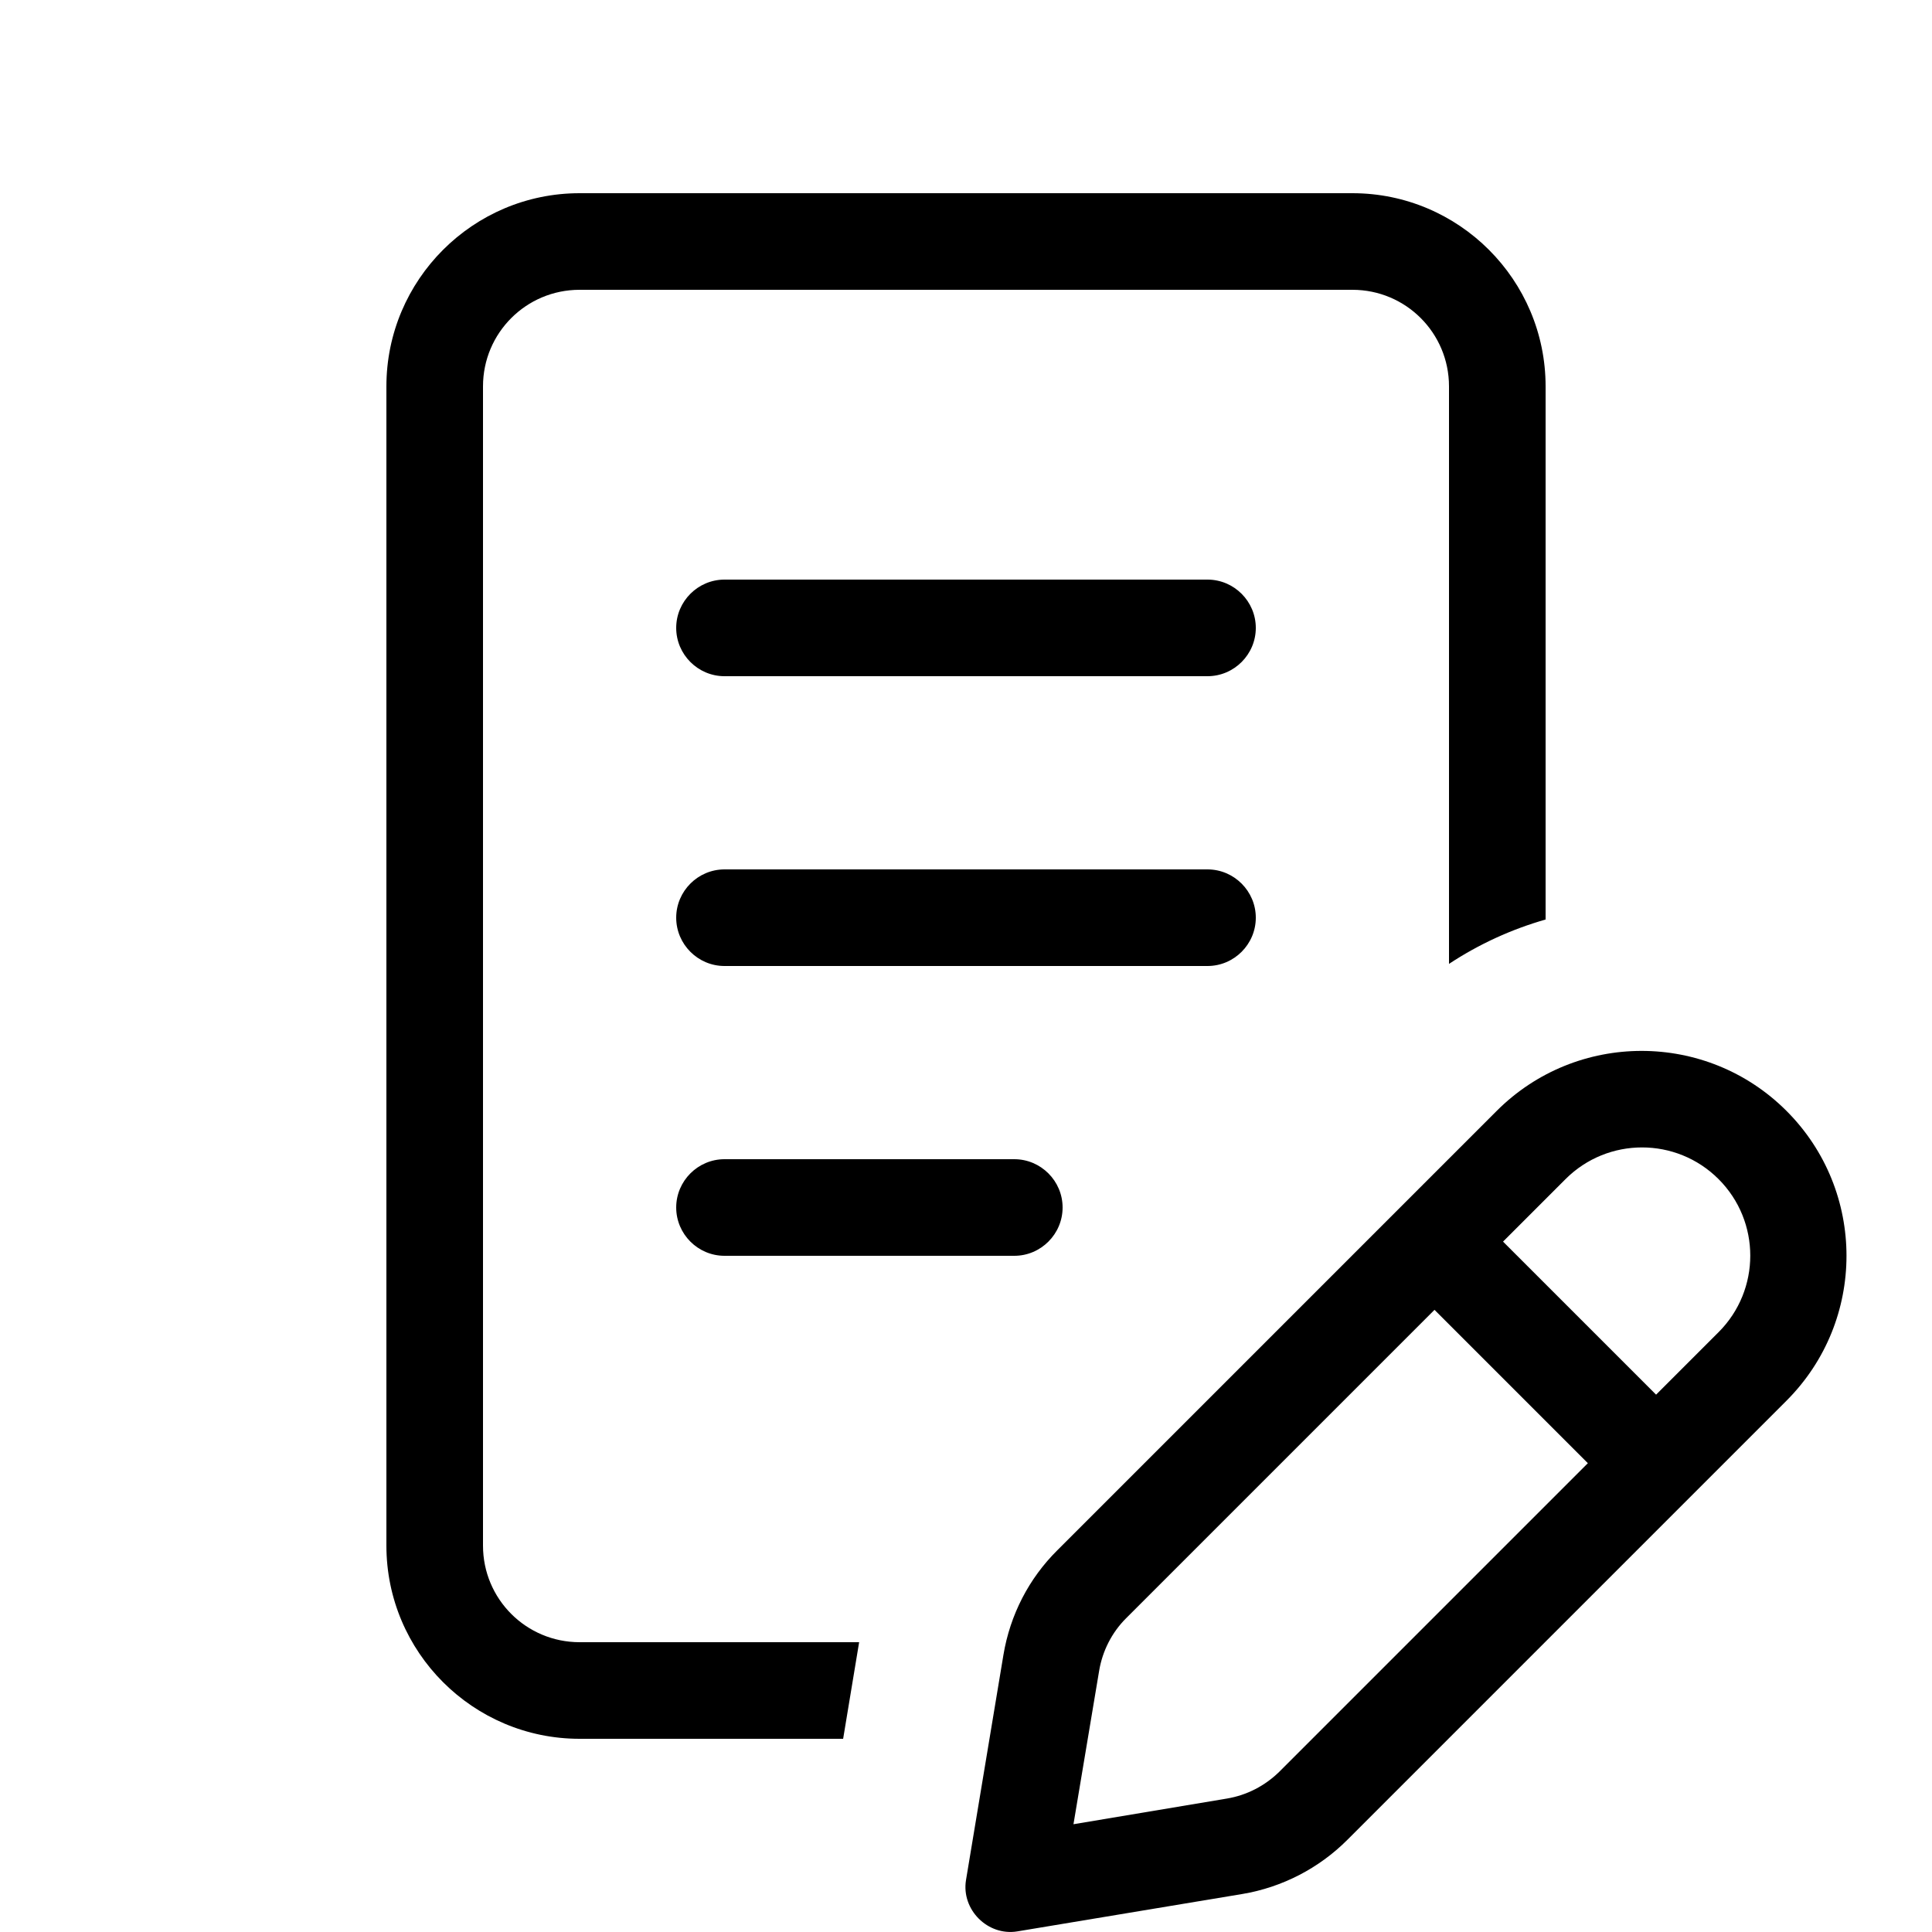
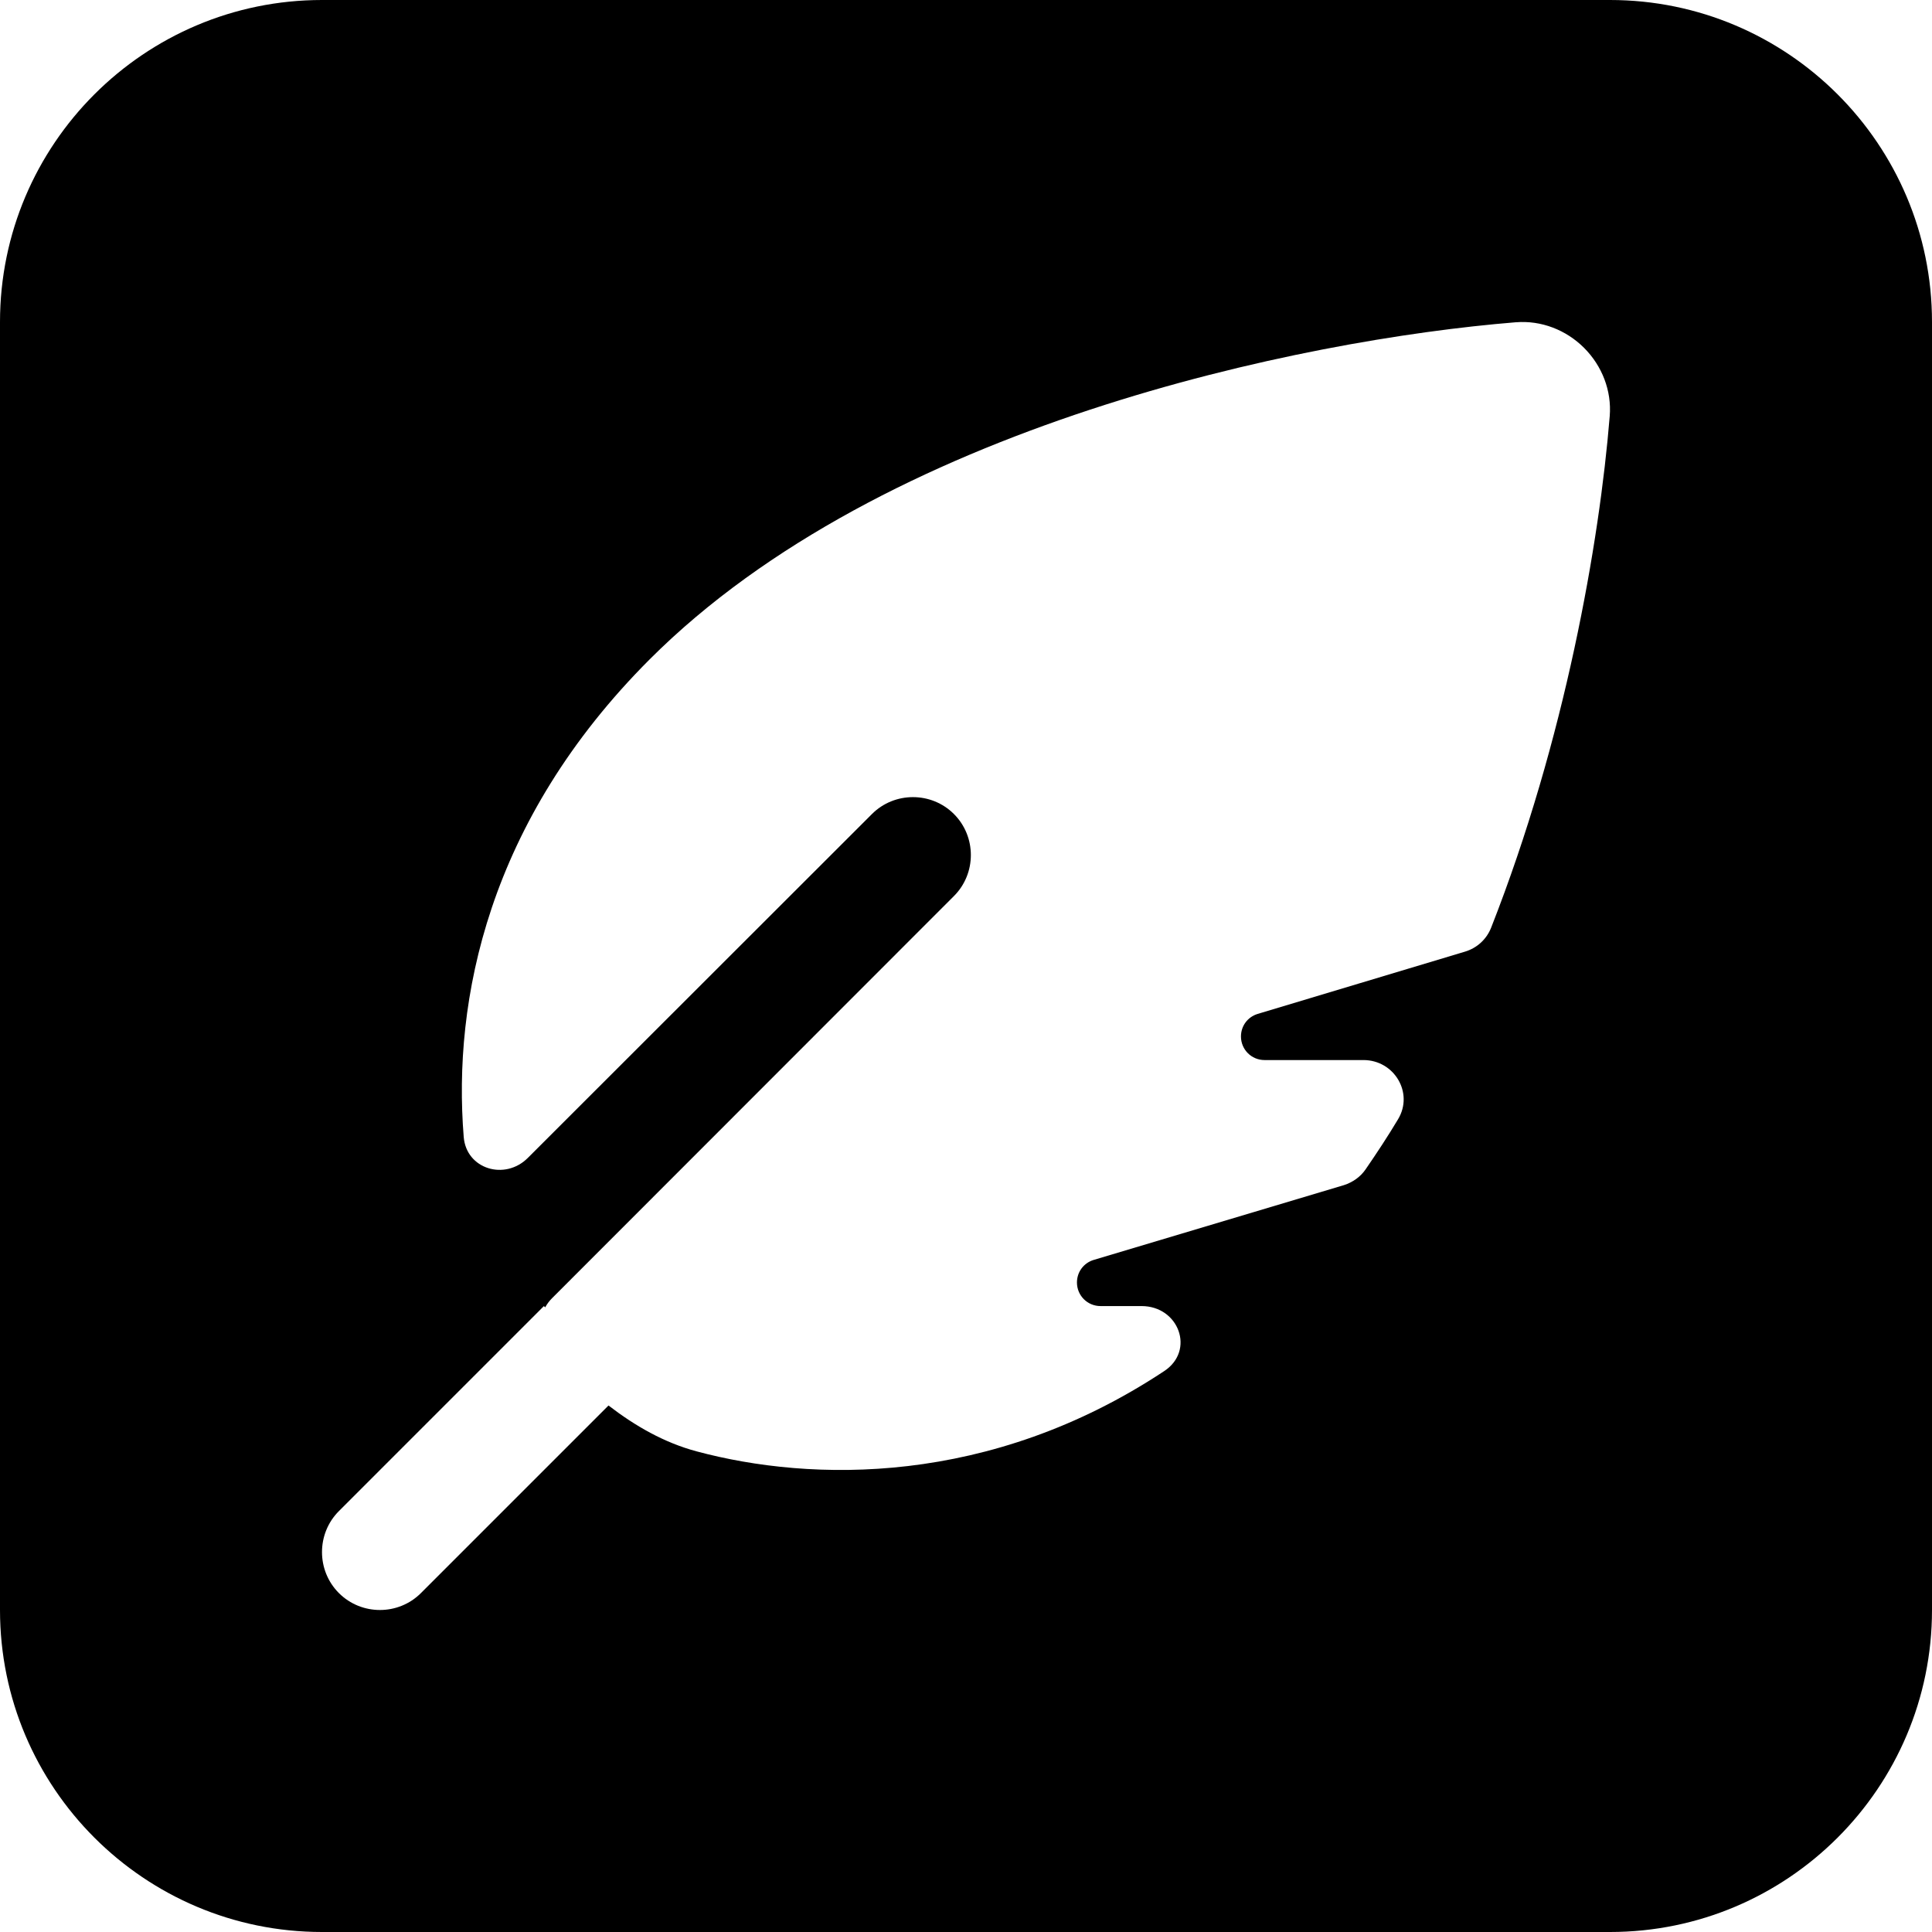
- <svg xmlns="http://www.w3.org/2000/svg" viewBox="0 0 640 640">
+ <svg xmlns="http://www.w3.org/2000/svg" viewBox="0 0 240 240" width="240" height="240">
  <style>
        @media (prefers-color-scheme: dark) {
            path { fill: #f5f5f4; }
        }

        @media (prefers-color-scheme: light) {
            path { fill: #292524; }
        }
    </style>
-   <path d="M128 128C128 92.7 156.7 64 192 64L448 64C483.3 64 512 92.7 512 128L512 304.6C500.8 307.8 490 312.7 480 319.3L480 128C480 110.3 465.7 96 448 96L192 96C174.3 96 160 110.3 160 128L160 512C160 529.7 174.3 544 192 544L284.6 544L279.3 576L192 576C156.7 576 128 547.3 128 512L128 128zM224 208C224 199.2 231.2 192 240 192L400 192C408.8 192 416 199.2 416 208C416 216.8 408.8 224 400 224L240 224C231.2 224 224 216.8 224 208zM224 304C224 295.2 231.2 288 240 288L400 288C408.8 288 416 295.2 416 304C416 312.8 408.8 320 400 320L240 320C231.2 320 224 312.8 224 304zM224 400C224 391.2 231.2 384 240 384L336 384C344.8 384 352 391.2 352 400C352 408.8 344.8 416 336 416L240 416C231.2 416 224 408.8 224 400zM320 622.8L332.4 548.2C334.6 535 340.8 522.9 350.3 513.5L495.8 368C522.3 341.5 565.3 341.5 591.8 368C618.3 394.5 618.3 437.5 591.8 464L446.3 609.5C436.9 618.9 424.7 625.2 411.6 627.4L337 639.8C327.2 641.4 318.4 632.6 320 622.8zM355.6 604.3L406.4 595.8C413 594.7 419 591.6 423.8 586.9L526 484.7L475.3 434L475.2 433.9L373 536.1C368.3 540.8 365.2 546.9 364.1 553.5L355.6 604.3zM497.9 411.3L548.6 462L569.3 441.3C583.3 427.3 583.3 404.6 569.3 390.6C555.3 376.6 532.6 376.6 518.6 390.6L497.9 411.3z" />
+   <g transform="matrix(1,0,0,1,-80,180)">
+     <g>
+       <path d="M80,-140 C80,-140 80,20 80,20 C80,42.071 97.929,60 120,60 C120,60 280,60 280,60 C302.071,60 320,42.071 320,20 C320,20 320,-140 320,-140 C320,-162.071 302.071,-180 280,-180 C280,-180 120,-180 120,-180 C97.929,-180 80,-162.071 80,-140 ZM268.315,-139.966 C271.467,-140.221 274.555,-139.011 276.783,-136.783 C279.011,-134.555 280.221,-131.467 279.966,-128.315 C278.693,-112.621 274.427,-88.141 265.227,-64.742 C264.654,-63.31 263.476,-62.228 261.98,-61.782 C261.98,-61.782 236.226,-54.046 236.226,-54.046 C234.985,-53.664 234.157,-52.55 234.157,-51.245 C234.157,-49.621 235.462,-48.316 237.086,-48.316 C237.086,-48.316 249.374,-48.316 249.374,-48.316 C253.194,-48.316 255.645,-44.241 253.671,-40.962 C252.398,-38.829 251.029,-36.76 249.629,-34.723 C248.992,-33.8 248.037,-33.131 246.954,-32.781 C246.954,-32.781 215.853,-23.485 215.853,-23.485 C214.611,-23.103 213.783,-21.989 213.783,-20.684 C213.783,-19.06 215.089,-17.755 216.712,-17.755 C216.712,-17.755 221.806,-17.755 221.806,-17.755 C226.453,-17.755 228.491,-12.216 224.607,-9.669 C202.96,4.656 180.771,4.115 166.541,0.295 C162.499,-0.788 158.901,-2.857 155.591,-5.404 C155.591,-5.404 132.288,17.899 132.288,17.899 C129.487,20.7 124.902,20.7 122.101,17.899 C119.3,15.098 119.3,10.513 122.101,7.712 C122.101,7.712 147.568,-17.755 147.568,-17.755 C147.568,-17.755 147.728,-17.596 147.728,-17.596 C147.95,-18.01 148.237,-18.392 148.587,-18.742 C148.587,-18.742 198.503,-68.69 198.503,-68.69 C201.304,-71.491 201.304,-76.075 198.503,-78.877 C195.702,-81.678 191.117,-81.678 188.316,-78.877 C188.316,-78.877 145.563,-36.155 145.563,-36.155 C142.73,-33.322 137.923,-34.755 137.604,-38.766 C136.235,-55.702 140.565,-77.954 160.716,-98.105 C189.717,-127.105 241.638,-137.802 268.283,-139.966 C268.283,-139.966 268.315,-139.966 268.315,-139.966 Z" />
+     </g>
+   </g>
</svg>
